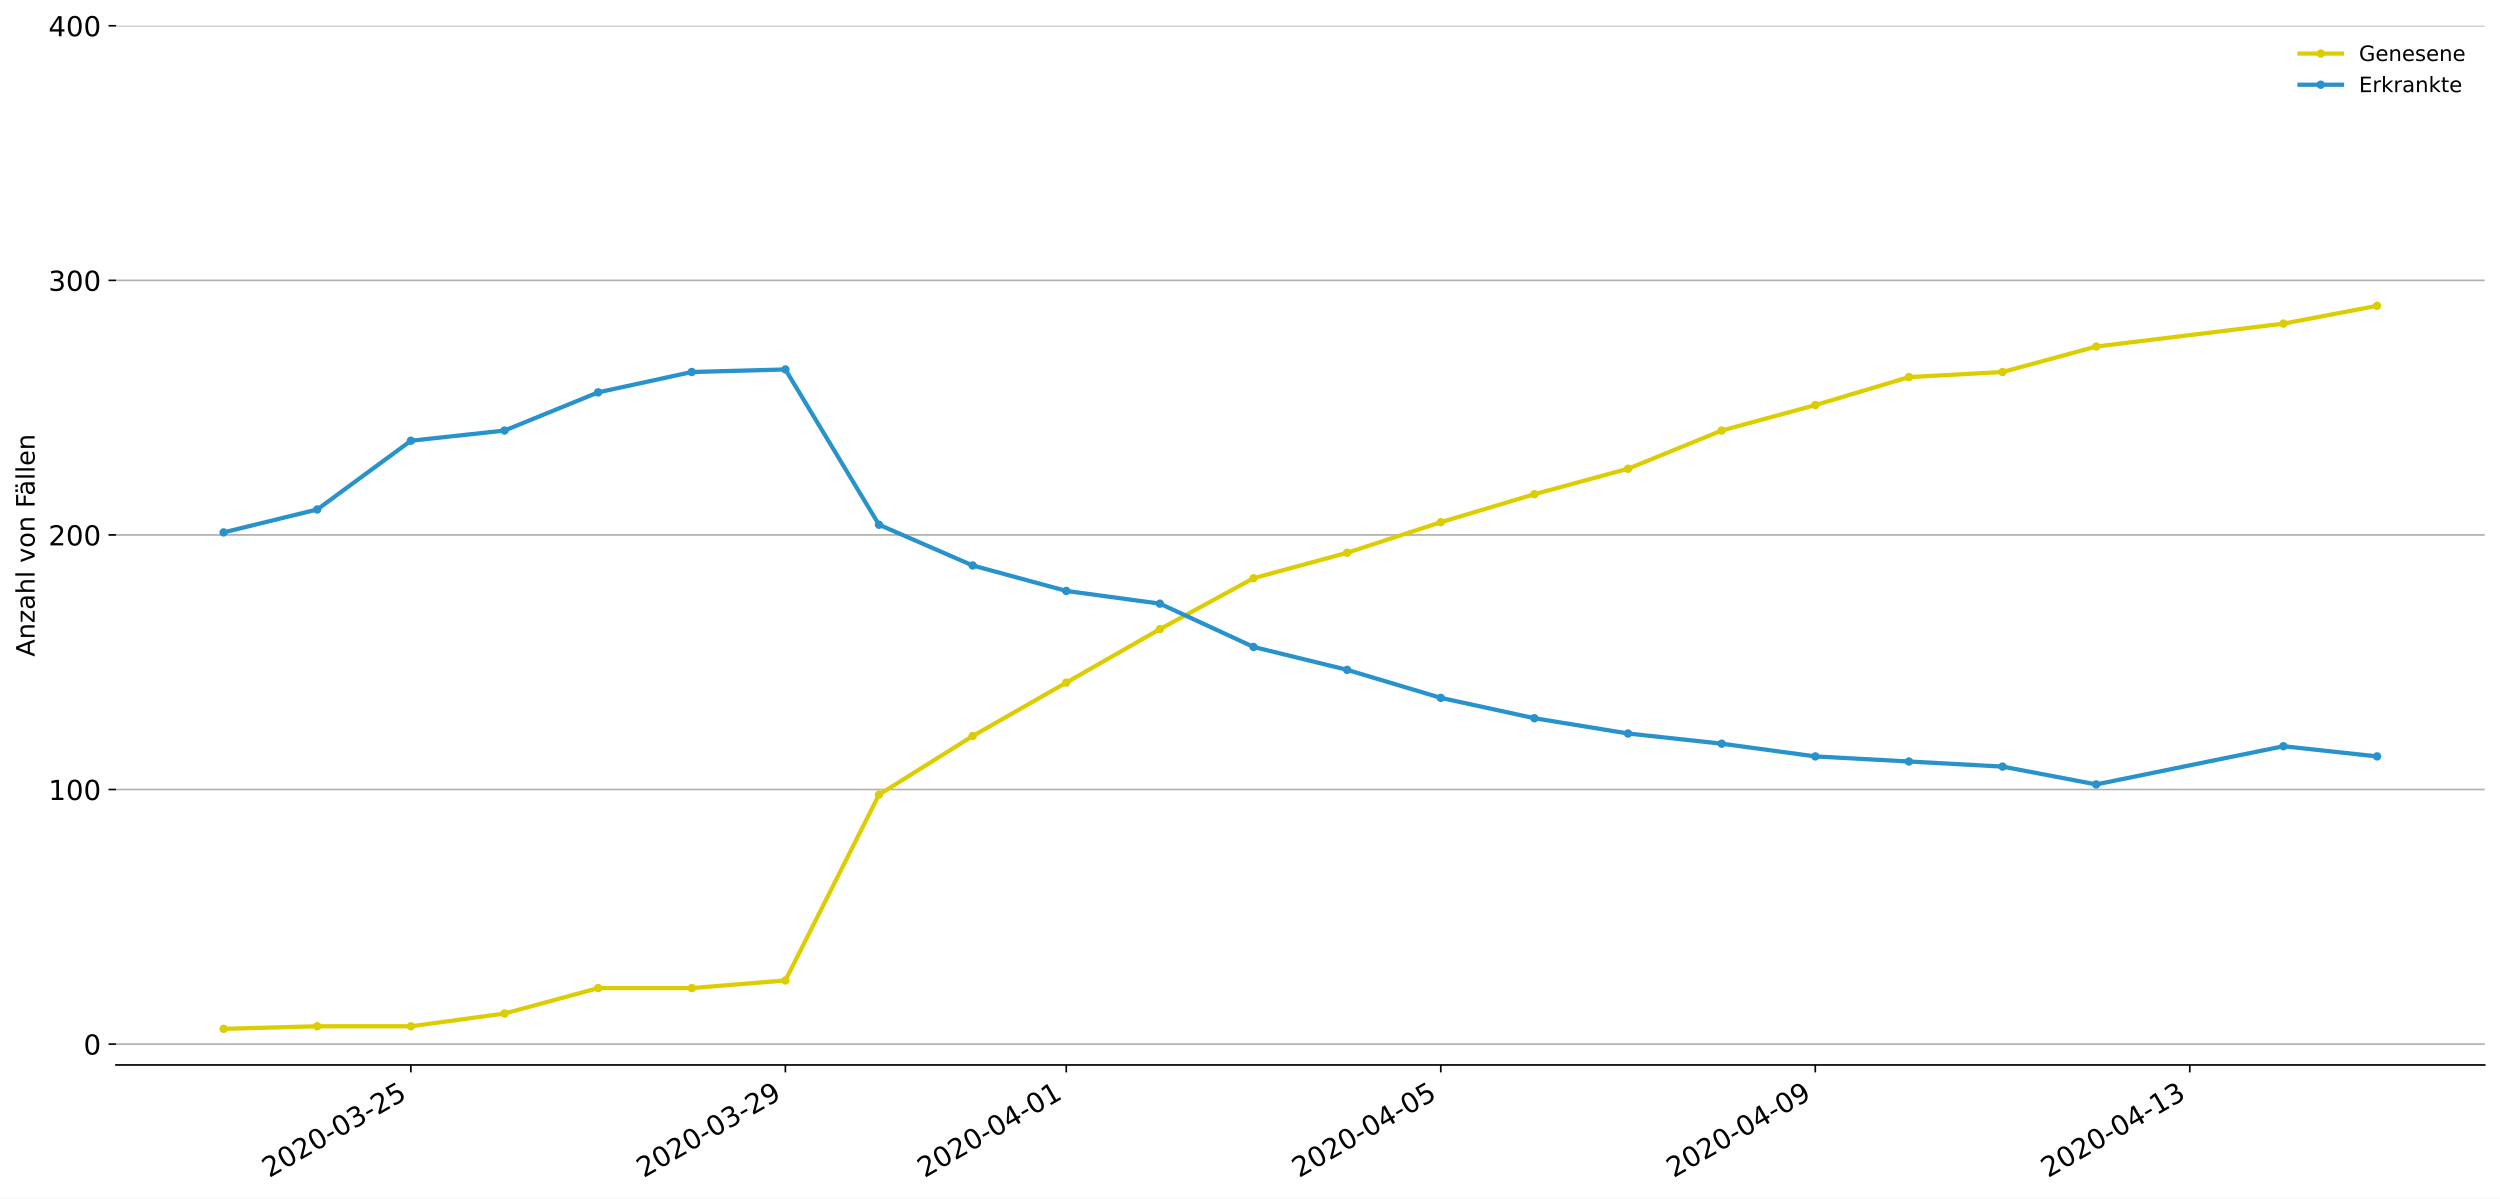
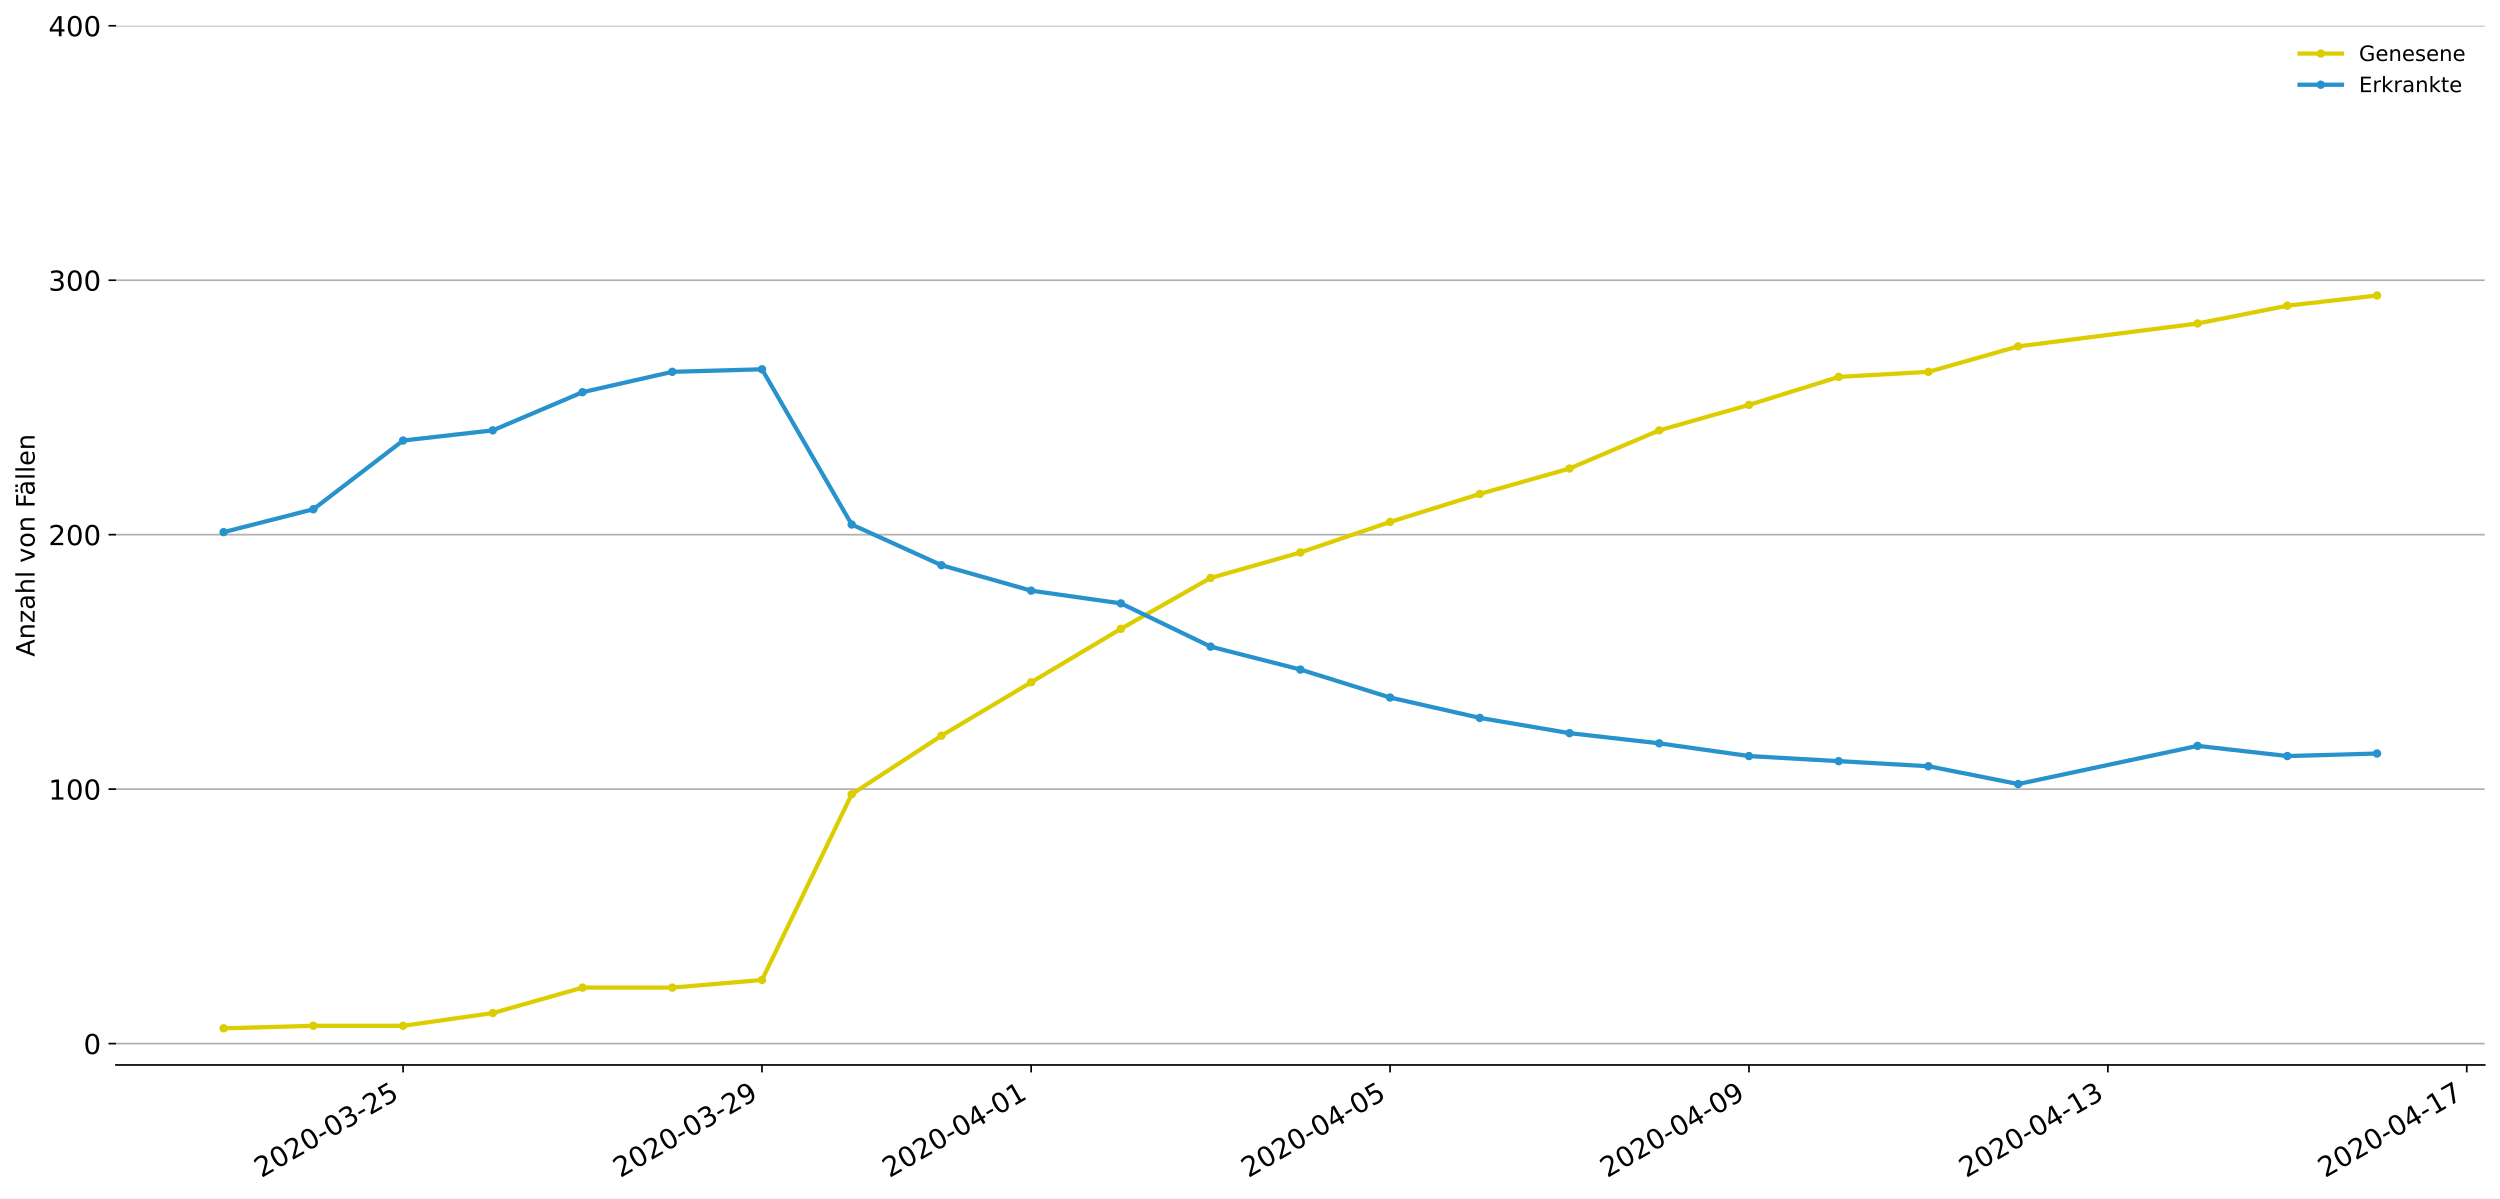
<svg xmlns="http://www.w3.org/2000/svg" xmlns:xlink="http://www.w3.org/1999/xlink" height="564.61pt" version="1.1" viewBox="0 0 1177.828 564.61" width="1177.828pt">
  <defs>
    <style type="text/css">
*{stroke-linecap:butt;stroke-linejoin:round;}
  </style>
  </defs>
  <g id="figure_1">
    <g id="patch_1">
      <path d="M 0 564.61  L 1177.828 564.61  L 1177.828 0  L 0 0  z " style="fill:#ffffff;" />
    </g>
    <g id="axes_1">
      <g id="patch_2">
        <path d="M 54.627 501.739  L 1170.628 501.739  L 1170.628 12.139  L 54.627 12.139  z " style="fill:#ffffff;" />
      </g>
      <g id="matplotlib.axis_1">
        <g id="xtick_1">
          <g id="line2d_1">
            <defs>
-               <path d="M 0 0  L 0 3.5  " id="m2dd68b9132" style="stroke:#000000;stroke-width:0.8;" />
-             </defs>
-             <g>
-               <use style="stroke:#000000;stroke-width:0.8;" x="193.576" xlink:href="#m2dd68b9132" y="501.739" />
+               <path d="M 0 0  L 0 3.5  " id="mcf3791405c" style="stroke:#000000;stroke-width:0.8;" />
+             </defs>
+             <g>
+               <use style="stroke:#000000;stroke-width:0.8;" x="189.9" xlink:href="#mcf3791405c" y="501.739" />
            </g>
          </g>
          <g id="text_1">
            <defs>
              <path d="M 19.188 8.297  L 53.609 8.297  L 53.609 0  L 7.328 0  L 7.328 8.297  Q 12.938 14.109 22.625 23.891  Q 32.328 33.688 34.812 36.531  Q 39.547 41.844 41.422 45.531  Q 43.312 49.219 43.312 52.781  Q 43.312 58.594 39.234 62.25  Q 35.156 65.922 28.609 65.922  Q 23.969 65.922 18.812 64.312  Q 13.672 62.703 7.812 59.422  L 7.812 69.391  Q 13.766 71.781 18.938 73  Q 24.125 74.219 28.422 74.219  Q 39.75 74.219 46.484 68.547  Q 53.219 62.891 53.219 53.422  Q 53.219 48.922 51.531 44.891  Q 49.859 40.875 45.406 35.406  Q 44.188 33.984 37.641 27.219  Q 31.109 20.453 19.188 8.297  z " id="DejaVuSans-50" />
              <path d="M 31.781 66.406  Q 24.172 66.406 20.328 58.906  Q 16.5 51.422 16.5 36.375  Q 16.5 21.391 20.328 13.891  Q 24.172 6.391 31.781 6.391  Q 39.453 6.391 43.281 13.891  Q 47.125 21.391 47.125 36.375  Q 47.125 51.422 43.281 58.906  Q 39.453 66.406 31.781 66.406  z M 31.781 74.219  Q 44.047 74.219 50.516 64.516  Q 56.984 54.828 56.984 36.375  Q 56.984 17.969 50.516 8.266  Q 44.047 -1.422 31.781 -1.422  Q 19.531 -1.422 13.062 8.266  Q 6.594 17.969 6.594 36.375  Q 6.594 54.828 13.062 64.516  Q 19.531 74.219 31.781 74.219  z " id="DejaVuSans-48" />
              <path d="M 4.891 31.391  L 31.203 31.391  L 31.203 23.391  L 4.891 23.391  z " id="DejaVuSans-45" />
              <path d="M 40.578 39.312  Q 47.656 37.797 51.625 33  Q 55.609 28.219 55.609 21.188  Q 55.609 10.406 48.188 4.484  Q 40.766 -1.422 27.094 -1.422  Q 22.516 -1.422 17.656 -0.516  Q 12.797 0.391 7.625 2.203  L 7.625 11.719  Q 11.719 9.328 16.594 8.109  Q 21.484 6.891 26.812 6.891  Q 36.078 6.891 40.938 10.547  Q 45.797 14.203 45.797 21.188  Q 45.797 27.641 41.281 31.266  Q 36.766 34.906 28.719 34.906  L 20.219 34.906  L 20.219 43.016  L 29.109 43.016  Q 36.375 43.016 40.234 45.922  Q 44.094 48.828 44.094 54.297  Q 44.094 59.906 40.109 62.906  Q 36.141 65.922 28.719 65.922  Q 24.656 65.922 20.016 65.031  Q 15.375 64.156 9.812 62.312  L 9.812 71.094  Q 15.438 72.656 20.344 73.438  Q 25.25 74.219 29.594 74.219  Q 40.828 74.219 47.359 69.109  Q 53.906 64.016 53.906 55.328  Q 53.906 49.266 50.438 45.094  Q 46.969 40.922 40.578 39.312  z " id="DejaVuSans-51" />
              <path d="M 10.797 72.906  L 49.516 72.906  L 49.516 64.594  L 19.828 64.594  L 19.828 46.734  Q 21.969 47.469 24.109 47.828  Q 26.266 48.188 28.422 48.188  Q 40.625 48.188 47.75 41.5  Q 54.891 34.812 54.891 23.391  Q 54.891 11.625 47.562 5.094  Q 40.234 -1.422 26.906 -1.422  Q 22.312 -1.422 17.547 -0.641  Q 12.797 0.141 7.719 1.703  L 7.719 11.625  Q 12.109 9.234 16.797 8.062  Q 21.484 6.891 26.703 6.891  Q 35.156 6.891 40.078 11.328  Q 45.016 15.766 45.016 23.391  Q 45.016 31 40.078 35.438  Q 35.156 39.891 26.703 39.891  Q 22.75 39.891 18.812 39.016  Q 14.891 38.141 10.797 36.281  z " id="DejaVuSans-53" />
            </defs>
-             <g transform="translate(126.7958 555.0687)rotate(-30)scale(0.13 -0.13)">
+             <g transform="translate(123.1199 555.0687)rotate(-30)scale(0.13 -0.13)">
              <use xlink:href="#DejaVuSans-50" />
              <use x="63.623" xlink:href="#DejaVuSans-48" />
              <use x="127.246" xlink:href="#DejaVuSans-50" />
              <use x="190.869" xlink:href="#DejaVuSans-48" />
              <use x="254.492" xlink:href="#DejaVuSans-45" />
              <use x="290.576" xlink:href="#DejaVuSans-48" />
              <use x="354.199" xlink:href="#DejaVuSans-51" />
              <use x="417.822" xlink:href="#DejaVuSans-45" />
              <use x="453.906" xlink:href="#DejaVuSans-50" />
              <use x="517.529" xlink:href="#DejaVuSans-53" />
            </g>
          </g>
        </g>
        <g id="xtick_2">
          <g id="line2d_2">
            <g>
-               <use style="stroke:#000000;stroke-width:0.8;" x="370.019" xlink:href="#m2dd68b9132" y="501.739" />
+               <use style="stroke:#000000;stroke-width:0.8;" x="358.991" xlink:href="#mcf3791405c" y="501.739" />
            </g>
          </g>
          <g id="text_2">
            <defs>
              <path d="M 10.984 1.516  L 10.984 10.5  Q 14.703 8.734 18.5 7.812  Q 22.312 6.891 25.984 6.891  Q 35.75 6.891 40.891 13.453  Q 46.047 20.016 46.781 33.406  Q 43.953 29.203 39.594 26.953  Q 35.25 24.703 29.984 24.703  Q 19.047 24.703 12.672 31.312  Q 6.297 37.938 6.297 49.422  Q 6.297 60.641 12.938 67.422  Q 19.578 74.219 30.609 74.219  Q 43.266 74.219 49.922 64.516  Q 56.594 54.828 56.594 36.375  Q 56.594 19.141 48.406 8.859  Q 40.234 -1.422 26.422 -1.422  Q 22.703 -1.422 18.891 -0.688  Q 15.094 0.047 10.984 1.516  z M 30.609 32.422  Q 37.25 32.422 41.125 36.953  Q 45.016 41.5 45.016 49.422  Q 45.016 57.281 41.125 61.844  Q 37.25 66.406 30.609 66.406  Q 23.969 66.406 20.094 61.844  Q 16.219 57.281 16.219 49.422  Q 16.219 41.5 20.094 36.953  Q 23.969 32.422 30.609 32.422  z " id="DejaVuSans-57" />
            </defs>
-             <g transform="translate(303.2385 555.0687)rotate(-30)scale(0.13 -0.13)">
+             <g transform="translate(292.2108 555.0687)rotate(-30)scale(0.13 -0.13)">
              <use xlink:href="#DejaVuSans-50" />
              <use x="63.623" xlink:href="#DejaVuSans-48" />
              <use x="127.246" xlink:href="#DejaVuSans-50" />
              <use x="190.869" xlink:href="#DejaVuSans-48" />
              <use x="254.492" xlink:href="#DejaVuSans-45" />
              <use x="290.576" xlink:href="#DejaVuSans-48" />
              <use x="354.199" xlink:href="#DejaVuSans-51" />
              <use x="417.822" xlink:href="#DejaVuSans-45" />
              <use x="453.906" xlink:href="#DejaVuSans-50" />
              <use x="517.529" xlink:href="#DejaVuSans-57" />
            </g>
          </g>
        </g>
        <g id="xtick_3">
          <g id="line2d_3">
            <g>
-               <use style="stroke:#000000;stroke-width:0.8;" x="502.351" xlink:href="#m2dd68b9132" y="501.739" />
+               <use style="stroke:#000000;stroke-width:0.8;" x="485.809" xlink:href="#mcf3791405c" y="501.739" />
            </g>
          </g>
          <g id="text_3">
            <defs>
              <path d="M 37.797 64.312  L 12.891 25.391  L 37.797 25.391  z M 35.203 72.906  L 47.609 72.906  L 47.609 25.391  L 58.016 25.391  L 58.016 17.188  L 47.609 17.188  L 47.609 0  L 37.797 0  L 37.797 17.188  L 4.891 17.188  L 4.891 26.703  z " id="DejaVuSans-52" />
              <path d="M 12.406 8.297  L 28.516 8.297  L 28.516 63.922  L 10.984 60.406  L 10.984 69.391  L 28.422 72.906  L 38.281 72.906  L 38.281 8.297  L 54.391 8.297  L 54.391 0  L 12.406 0  z " id="DejaVuSans-49" />
            </defs>
-             <g transform="translate(435.5705 555.0687)rotate(-30)scale(0.13 -0.13)">
+             <g transform="translate(419.029 555.0687)rotate(-30)scale(0.13 -0.13)">
              <use xlink:href="#DejaVuSans-50" />
              <use x="63.623" xlink:href="#DejaVuSans-48" />
              <use x="127.246" xlink:href="#DejaVuSans-50" />
              <use x="190.869" xlink:href="#DejaVuSans-48" />
              <use x="254.492" xlink:href="#DejaVuSans-45" />
              <use x="290.576" xlink:href="#DejaVuSans-48" />
              <use x="354.199" xlink:href="#DejaVuSans-52" />
              <use x="417.822" xlink:href="#DejaVuSans-45" />
              <use x="453.906" xlink:href="#DejaVuSans-48" />
              <use x="517.529" xlink:href="#DejaVuSans-49" />
            </g>
          </g>
        </g>
        <g id="xtick_4">
          <g id="line2d_4">
            <g>
-               <use style="stroke:#000000;stroke-width:0.8;" x="678.794" xlink:href="#m2dd68b9132" y="501.739" />
+               <use style="stroke:#000000;stroke-width:0.8;" x="654.9" xlink:href="#mcf3791405c" y="501.739" />
            </g>
          </g>
          <g id="text_4">
-             <g transform="translate(612.0132 555.0687)rotate(-30)scale(0.13 -0.13)">
+             <g transform="translate(588.1199 555.0687)rotate(-30)scale(0.13 -0.13)">
              <use xlink:href="#DejaVuSans-50" />
              <use x="63.623" xlink:href="#DejaVuSans-48" />
              <use x="127.246" xlink:href="#DejaVuSans-50" />
              <use x="190.869" xlink:href="#DejaVuSans-48" />
              <use x="254.492" xlink:href="#DejaVuSans-45" />
              <use x="290.576" xlink:href="#DejaVuSans-48" />
              <use x="354.199" xlink:href="#DejaVuSans-52" />
              <use x="417.822" xlink:href="#DejaVuSans-45" />
              <use x="453.906" xlink:href="#DejaVuSans-48" />
              <use x="517.529" xlink:href="#DejaVuSans-53" />
            </g>
          </g>
        </g>
        <g id="xtick_5">
          <g id="line2d_5">
            <g>
-               <use style="stroke:#000000;stroke-width:0.8;" x="855.236" xlink:href="#m2dd68b9132" y="501.739" />
+               <use style="stroke:#000000;stroke-width:0.8;" x="823.991" xlink:href="#mcf3791405c" y="501.739" />
            </g>
          </g>
          <g id="text_5">
-             <g transform="translate(788.4559 555.0687)rotate(-30)scale(0.13 -0.13)">
+             <g transform="translate(757.2109 555.0687)rotate(-30)scale(0.13 -0.13)">
              <use xlink:href="#DejaVuSans-50" />
              <use x="63.623" xlink:href="#DejaVuSans-48" />
              <use x="127.246" xlink:href="#DejaVuSans-50" />
              <use x="190.869" xlink:href="#DejaVuSans-48" />
              <use x="254.492" xlink:href="#DejaVuSans-45" />
              <use x="290.576" xlink:href="#DejaVuSans-48" />
              <use x="354.199" xlink:href="#DejaVuSans-52" />
              <use x="417.822" xlink:href="#DejaVuSans-45" />
              <use x="453.906" xlink:href="#DejaVuSans-48" />
              <use x="517.529" xlink:href="#DejaVuSans-57" />
            </g>
          </g>
        </g>
        <g id="xtick_6">
          <g id="line2d_6">
            <g>
-               <use style="stroke:#000000;stroke-width:0.8;" x="1031.679" xlink:href="#m2dd68b9132" y="501.739" />
+               <use style="stroke:#000000;stroke-width:0.8;" x="993.082" xlink:href="#mcf3791405c" y="501.739" />
            </g>
          </g>
          <g id="text_6">
-             <g transform="translate(964.8986 555.0687)rotate(-30)scale(0.13 -0.13)">
+             <g transform="translate(926.3018 555.0687)rotate(-30)scale(0.13 -0.13)">
              <use xlink:href="#DejaVuSans-50" />
              <use x="63.623" xlink:href="#DejaVuSans-48" />
              <use x="127.246" xlink:href="#DejaVuSans-50" />
              <use x="190.869" xlink:href="#DejaVuSans-48" />
              <use x="254.492" xlink:href="#DejaVuSans-45" />
              <use x="290.576" xlink:href="#DejaVuSans-48" />
              <use x="354.199" xlink:href="#DejaVuSans-52" />
              <use x="417.822" xlink:href="#DejaVuSans-45" />
              <use x="453.906" xlink:href="#DejaVuSans-49" />
              <use x="517.529" xlink:href="#DejaVuSans-51" />
            </g>
          </g>
        </g>
+         <g id="xtick_7">
+           <g id="line2d_7">
+             <g>
+               <use style="stroke:#000000;stroke-width:0.8;" x="1162.173" xlink:href="#mcf3791405c" y="501.739" />
+             </g>
+           </g>
+           <g id="text_7">
+             <defs>
+               <path d="M 8.203 72.906  L 55.078 72.906  L 55.078 68.703  L 28.609 0  L 18.312 0  L 43.219 64.594  L 8.203 64.594  z " id="DejaVuSans-55" />
+             </defs>
+             <g transform="translate(1095.393 555.0687)rotate(-30)scale(0.13 -0.13)">
+               <use xlink:href="#DejaVuSans-50" />
+               <use x="63.623" xlink:href="#DejaVuSans-48" />
+               <use x="127.246" xlink:href="#DejaVuSans-50" />
+               <use x="190.869" xlink:href="#DejaVuSans-48" />
+               <use x="254.492" xlink:href="#DejaVuSans-45" />
+               <use x="290.576" xlink:href="#DejaVuSans-48" />
+               <use x="354.199" xlink:href="#DejaVuSans-52" />
+               <use x="417.822" xlink:href="#DejaVuSans-45" />
+               <use x="453.906" xlink:href="#DejaVuSans-49" />
+               <use x="517.529" xlink:href="#DejaVuSans-55" />
+             </g>
+           </g>
+         </g>
      </g>
      <g id="matplotlib.axis_2">
        <g id="ytick_1">
-           <g id="line2d_7">
-             <path clip-path="url(#p932c5dd713)" d="M 54.627 491.904  L 1170.628 491.904  " style="fill:none;stroke:#b0b0b0;stroke-linecap:square;stroke-width:0.8;" />
-           </g>
          <g id="line2d_8">
-             <defs>
-               <path d="M 0 0  L -3.5 0  " id="mcc5bb6c26f" style="stroke:#000000;stroke-width:0.8;" />
-             </defs>
-             <g>
-               <use style="stroke:#000000;stroke-width:0.8;" x="54.627" xlink:href="#mcc5bb6c26f" y="491.904" />
-             </g>
-           </g>
-           <g id="text_7">
-             <g transform="translate(39.35625 496.8428)scale(0.13 -0.13)">
+             <path clip-path="url(#p7432bae5e7)" d="M 54.627 491.669  L 1170.628 491.669  " style="fill:none;stroke:#b0b0b0;stroke-linecap:square;stroke-width:0.8;" />
+           </g>
+           <g id="line2d_9">
+             <defs>
+               <path d="M 0 0  L -3.5 0  " id="mb735271e0f" style="stroke:#000000;stroke-width:0.8;" />
+             </defs>
+             <g>
+               <use style="stroke:#000000;stroke-width:0.8;" x="54.627" xlink:href="#mb735271e0f" y="491.669" />
+             </g>
+           </g>
+           <g id="text_8">
+             <g transform="translate(39.35625 496.6078)scale(0.13 -0.13)">
              <use xlink:href="#DejaVuSans-48" />
            </g>
          </g>
        </g>
        <g id="ytick_2">
-           <g id="line2d_9">
-             <path clip-path="url(#p932c5dd713)" d="M 54.627 371.963  L 1170.628 371.963  " style="fill:none;stroke:#b0b0b0;stroke-linecap:square;stroke-width:0.8;" />
-           </g>
          <g id="line2d_10">
-             <g>
-               <use style="stroke:#000000;stroke-width:0.8;" x="54.627" xlink:href="#mcc5bb6c26f" y="371.963" />
-             </g>
-           </g>
-           <g id="text_8">
-             <g transform="translate(22.81375 376.9016)scale(0.13 -0.13)">
+             <path clip-path="url(#p7432bae5e7)" d="M 54.627 371.786  L 1170.628 371.786  " style="fill:none;stroke:#b0b0b0;stroke-linecap:square;stroke-width:0.8;" />
+           </g>
+           <g id="line2d_11">
+             <g>
+               <use style="stroke:#000000;stroke-width:0.8;" x="54.627" xlink:href="#mb735271e0f" y="371.786" />
+             </g>
+           </g>
+           <g id="text_9">
+             <g transform="translate(22.81375 376.7254)scale(0.13 -0.13)">
              <use xlink:href="#DejaVuSans-49" />
              <use x="63.623" xlink:href="#DejaVuSans-48" />
              <use x="127.246" xlink:href="#DejaVuSans-48" />
            </g>
          </g>
        </g>
        <g id="ytick_3">
-           <g id="line2d_11">
-             <path clip-path="url(#p932c5dd713)" d="M 54.627 252.021  L 1170.628 252.021  " style="fill:none;stroke:#b0b0b0;stroke-linecap:square;stroke-width:0.8;" />
-           </g>
          <g id="line2d_12">
-             <g>
-               <use style="stroke:#000000;stroke-width:0.8;" x="54.627" xlink:href="#mcc5bb6c26f" y="252.021" />
-             </g>
-           </g>
-           <g id="text_9">
-             <g transform="translate(22.81375 256.9604)scale(0.13 -0.13)">
+             <path clip-path="url(#p7432bae5e7)" d="M 54.627 251.904  L 1170.628 251.904  " style="fill:none;stroke:#b0b0b0;stroke-linecap:square;stroke-width:0.8;" />
+           </g>
+           <g id="line2d_13">
+             <g>
+               <use style="stroke:#000000;stroke-width:0.8;" x="54.627" xlink:href="#mb735271e0f" y="251.904" />
+             </g>
+           </g>
+           <g id="text_10">
+             <g transform="translate(22.81375 256.8429)scale(0.13 -0.13)">
              <use xlink:href="#DejaVuSans-50" />
              <use x="63.623" xlink:href="#DejaVuSans-48" />
              <use x="127.246" xlink:href="#DejaVuSans-48" />
            </g>
          </g>
        </g>
        <g id="ytick_4">
-           <g id="line2d_13">
-             <path clip-path="url(#p932c5dd713)" d="M 54.627 132.08  L 1170.628 132.08  " style="fill:none;stroke:#b0b0b0;stroke-linecap:square;stroke-width:0.8;" />
-           </g>
          <g id="line2d_14">
-             <g>
-               <use style="stroke:#000000;stroke-width:0.8;" x="54.627" xlink:href="#mcc5bb6c26f" y="132.08" />
-             </g>
-           </g>
-           <g id="text_10">
-             <g transform="translate(22.81375 137.0192)scale(0.13 -0.13)">
+             <path clip-path="url(#p7432bae5e7)" d="M 54.627 132.021  L 1170.628 132.021  " style="fill:none;stroke:#b0b0b0;stroke-linecap:square;stroke-width:0.8;" />
+           </g>
+           <g id="line2d_15">
+             <g>
+               <use style="stroke:#000000;stroke-width:0.8;" x="54.627" xlink:href="#mb735271e0f" y="132.021" />
+             </g>
+           </g>
+           <g id="text_11">
+             <g transform="translate(22.81375 136.9604)scale(0.13 -0.13)">
              <use xlink:href="#DejaVuSans-51" />
              <use x="63.623" xlink:href="#DejaVuSans-48" />
              <use x="127.246" xlink:href="#DejaVuSans-48" />
            </g>
          </g>
        </g>
        <g id="ytick_5">
-           <g id="line2d_15">
-             <path clip-path="url(#p932c5dd713)" d="M 54.627 12.139  L 1170.628 12.139  " style="fill:none;stroke:#b0b0b0;stroke-linecap:square;stroke-width:0.8;" />
-           </g>
          <g id="line2d_16">
-             <g>
-               <use style="stroke:#000000;stroke-width:0.8;" x="54.627" xlink:href="#mcc5bb6c26f" y="12.139" />
-             </g>
-           </g>
-           <g id="text_11">
+             <path clip-path="url(#p7432bae5e7)" d="M 54.627 12.139  L 1170.628 12.139  " style="fill:none;stroke:#b0b0b0;stroke-linecap:square;stroke-width:0.8;" />
+           </g>
+           <g id="line2d_17">
+             <g>
+               <use style="stroke:#000000;stroke-width:0.8;" x="54.627" xlink:href="#mb735271e0f" y="12.139" />
+             </g>
+           </g>
+           <g id="text_12">
            <g transform="translate(22.81375 17.07797)scale(0.13 -0.13)">
              <use xlink:href="#DejaVuSans-52" />
              <use x="63.623" xlink:href="#DejaVuSans-48" />
              <use x="127.246" xlink:href="#DejaVuSans-48" />
            </g>
          </g>
        </g>
-         <g id="text_12">
+         <g id="text_13">
          <defs>
            <path d="M 34.188 63.188  L 20.797 26.906  L 47.609 26.906  z M 28.609 72.906  L 39.797 72.906  L 67.578 0  L 57.328 0  L 50.688 18.703  L 17.828 18.703  L 11.188 0  L 0.781 0  z " id="DejaVuSans-65" />
            <path d="M 54.891 33.016  L 54.891 0  L 45.906 0  L 45.906 32.719  Q 45.906 40.484 42.875 44.328  Q 39.844 48.188 33.797 48.188  Q 26.516 48.188 22.312 43.547  Q 18.109 38.922 18.109 30.906  L 18.109 0  L 9.078 0  L 9.078 54.688  L 18.109 54.688  L 18.109 46.188  Q 21.344 51.125 25.703 53.562  Q 30.078 56 35.797 56  Q 45.219 56 50.047 50.172  Q 54.891 44.344 54.891 33.016  z " id="DejaVuSans-110" />
            <path d="M 5.516 54.688  L 48.188 54.688  L 48.188 46.484  L 14.406 7.172  L 48.188 7.172  L 48.188 0  L 4.297 0  L 4.297 8.203  L 38.094 47.516  L 5.516 47.516  z " id="DejaVuSans-122" />
            <path d="M 34.281 27.484  Q 23.391 27.484 19.188 25  Q 14.984 22.516 14.984 16.5  Q 14.984 11.719 18.141 8.906  Q 21.297 6.109 26.703 6.109  Q 34.188 6.109 38.703 11.406  Q 43.219 16.703 43.219 25.484  L 43.219 27.484  z M 52.203 31.203  L 52.203 0  L 43.219 0  L 43.219 8.297  Q 40.141 3.328 35.547 0.953  Q 30.953 -1.422 24.312 -1.422  Q 15.922 -1.422 10.953 3.297  Q 6 8.016 6 15.922  Q 6 25.141 12.172 29.828  Q 18.359 34.516 30.609 34.516  L 43.219 34.516  L 43.219 35.406  Q 43.219 41.609 39.141 45  Q 35.062 48.391 27.688 48.391  Q 23 48.391 18.547 47.266  Q 14.109 46.141 10.016 43.891  L 10.016 52.203  Q 14.938 54.109 19.578 55.047  Q 24.219 56 28.609 56  Q 40.484 56 46.344 49.844  Q 52.203 43.703 52.203 31.203  z " id="DejaVuSans-97" />
            <path d="M 54.891 33.016  L 54.891 0  L 45.906 0  L 45.906 32.719  Q 45.906 40.484 42.875 44.328  Q 39.844 48.188 33.797 48.188  Q 26.516 48.188 22.312 43.547  Q 18.109 38.922 18.109 30.906  L 18.109 0  L 9.078 0  L 9.078 75.984  L 18.109 75.984  L 18.109 46.188  Q 21.344 51.125 25.703 53.562  Q 30.078 56 35.797 56  Q 45.219 56 50.047 50.172  Q 54.891 44.344 54.891 33.016  z " id="DejaVuSans-104" />
            <path d="M 9.422 75.984  L 18.406 75.984  L 18.406 0  L 9.422 0  z " id="DejaVuSans-108" />
            <path id="DejaVuSans-32" />
            <path d="M 2.984 54.688  L 12.5 54.688  L 29.594 8.797  L 46.688 54.688  L 56.203 54.688  L 35.688 0  L 23.484 0  z " id="DejaVuSans-118" />
            <path d="M 30.609 48.391  Q 23.391 48.391 19.188 42.75  Q 14.984 37.109 14.984 27.297  Q 14.984 17.484 19.156 11.844  Q 23.344 6.203 30.609 6.203  Q 37.797 6.203 41.984 11.859  Q 46.188 17.531 46.188 27.297  Q 46.188 37.016 41.984 42.703  Q 37.797 48.391 30.609 48.391  z M 30.609 56  Q 42.328 56 49.016 48.375  Q 55.719 40.766 55.719 27.297  Q 55.719 13.875 49.016 6.219  Q 42.328 -1.422 30.609 -1.422  Q 18.844 -1.422 12.172 6.219  Q 5.516 13.875 5.516 27.297  Q 5.516 40.766 12.172 48.375  Q 18.844 56 30.609 56  z " id="DejaVuSans-111" />
            <path d="M 9.812 72.906  L 51.703 72.906  L 51.703 64.594  L 19.672 64.594  L 19.672 43.109  L 48.578 43.109  L 48.578 34.812  L 19.672 34.812  L 19.672 0  L 9.812 0  z " id="DejaVuSans-70" />
            <path d="M 34.281 27.484  Q 23.391 27.484 19.188 25  Q 14.984 22.516 14.984 16.5  Q 14.984 11.719 18.141 8.906  Q 21.297 6.109 26.703 6.109  Q 34.188 6.109 38.703 11.406  Q 43.219 16.703 43.219 25.484  L 43.219 27.484  z M 52.203 31.203  L 52.203 0  L 43.219 0  L 43.219 8.297  Q 40.141 3.328 35.547 0.953  Q 30.953 -1.422 24.312 -1.422  Q 15.922 -1.422 10.953 3.297  Q 6 8.016 6 15.922  Q 6 25.141 12.172 29.828  Q 18.359 34.516 30.609 34.516  L 43.219 34.516  L 43.219 35.406  Q 43.219 41.609 39.141 45  Q 35.062 48.391 27.688 48.391  Q 23 48.391 18.547 47.266  Q 14.109 46.141 10.016 43.891  L 10.016 52.203  Q 14.938 54.109 19.578 55.047  Q 24.219 56 28.609 56  Q 40.484 56 46.344 49.844  Q 52.203 43.703 52.203 31.203  z M 33.594 75.781  L 43.5 75.781  L 43.5 65.922  L 33.594 65.922  z M 14.5 75.781  L 24.406 75.781  L 24.406 65.922  L 14.5 65.922  z " id="DejaVuSans-228" />
            <path d="M 56.203 29.594  L 56.203 25.203  L 14.891 25.203  Q 15.484 15.922 20.484 11.062  Q 25.484 6.203 34.422 6.203  Q 39.594 6.203 44.453 7.469  Q 49.312 8.734 54.109 11.281  L 54.109 2.781  Q 49.266 0.734 44.188 -0.344  Q 39.109 -1.422 33.891 -1.422  Q 20.797 -1.422 13.156 6.188  Q 5.516 13.812 5.516 26.812  Q 5.516 40.234 12.766 48.109  Q 20.016 56 32.328 56  Q 43.359 56 49.781 48.891  Q 56.203 41.797 56.203 29.594  z M 47.219 32.234  Q 47.125 39.594 43.094 43.984  Q 39.062 48.391 32.422 48.391  Q 24.906 48.391 20.391 44.141  Q 15.875 39.891 15.188 32.172  z " id="DejaVuSans-101" />
          </defs>
          <g transform="translate(16.31812 309.3884)rotate(-90)scale(0.12 -0.12)">
            <use xlink:href="#DejaVuSans-65" />
            <use x="68.408" xlink:href="#DejaVuSans-110" />
            <use x="131.787" xlink:href="#DejaVuSans-122" />
            <use x="184.277" xlink:href="#DejaVuSans-97" />
            <use x="245.557" xlink:href="#DejaVuSans-104" />
            <use x="308.936" xlink:href="#DejaVuSans-108" />
            <use x="336.719" xlink:href="#DejaVuSans-32" />
            <use x="368.506" xlink:href="#DejaVuSans-118" />
            <use x="427.686" xlink:href="#DejaVuSans-111" />
            <use x="488.867" xlink:href="#DejaVuSans-110" />
            <use x="552.246" xlink:href="#DejaVuSans-32" />
            <use x="584.033" xlink:href="#DejaVuSans-70" />
            <use x="632.428" xlink:href="#DejaVuSans-228" />
            <use x="693.707" xlink:href="#DejaVuSans-108" />
            <use x="721.49" xlink:href="#DejaVuSans-108" />
            <use x="749.273" xlink:href="#DejaVuSans-101" />
            <use x="810.797" xlink:href="#DejaVuSans-110" />
          </g>
        </g>
      </g>
-       <g id="line2d_17">
-         <path clip-path="url(#p932c5dd713)" d="M 105.355 484.707  L 149.465 483.508  L 193.576 483.508  L 237.687 477.511  L 281.797 465.517  L 325.908 465.517  L 370.019 461.919  L 414.129 374.361  L 458.24 346.775  L 502.351 321.587  L 546.461 296.4  L 590.572 272.411  L 634.683 260.417  L 678.794 246.024  L 722.904 232.831  L 767.015 220.837  L 811.126 202.846  L 855.236 190.851  L 899.347 177.658  L 943.458 175.259  L 987.568 163.265  L 1075.79 152.47  L 1119.9 144.074  " style="fill:none;stroke:#dbcd00;stroke-linecap:square;stroke-width:2;" />
+       <g id="line2d_18">
+         <path clip-path="url(#p7432bae5e7)" d="M 105.355 484.476  L 147.627 483.277  L 189.9 483.277  L 232.173 477.283  L 274.446 465.295  L 316.718 465.295  L 358.991 461.698  L 401.264 374.184  L 443.537 346.611  L 485.809 321.436  L 528.082 296.26  L 570.355 272.284  L 612.628 260.296  L 654.9 245.91  L 697.173 232.723  L 739.446 220.734  L 781.718 202.752  L 823.991 190.764  L 866.264 177.577  L 908.537 175.179  L 950.809 163.191  L 1035.355 152.401  L 1077.628 144.01  L 1119.9 139.214  " style="fill:none;stroke:#dbcd00;stroke-linecap:square;stroke-width:2;" />
        <defs>
-           <path d="M 0 1.5  C 0.398 1.5 0.779 1.342 1.061 1.061  C 1.342 0.779 1.5 0.398 1.5 0  C 1.5 -0.398 1.342 -0.779 1.061 -1.061  C 0.779 -1.342 0.398 -1.5 0 -1.5  C -0.398 -1.5 -0.779 -1.342 -1.061 -1.061  C -1.342 -0.779 -1.5 -0.398 -1.5 0  C -1.5 0.398 -1.342 0.779 -1.061 1.061  C -0.779 1.342 -0.398 1.5 0 1.5  z " id="mc8bb154c5d" style="stroke:#dbcd00;" />
+           <path d="M 0 1.5  C 0.398 1.5 0.779 1.342 1.061 1.061  C 1.342 0.779 1.5 0.398 1.5 0  C 1.5 -0.398 1.342 -0.779 1.061 -1.061  C 0.779 -1.342 0.398 -1.5 0 -1.5  C -0.398 -1.5 -0.779 -1.342 -1.061 -1.061  C -1.342 -0.779 -1.5 -0.398 -1.5 0  C -1.5 0.398 -1.342 0.779 -1.061 1.061  C -0.779 1.342 -0.398 1.5 0 1.5  z " id="mc66f0f5b05" style="stroke:#dbcd00;" />
        </defs>
-         <g clip-path="url(#p932c5dd713)">
-           <use style="fill:#dbcd00;stroke:#dbcd00;" x="105.355" xlink:href="#mc8bb154c5d" y="484.707" />
-           <use style="fill:#dbcd00;stroke:#dbcd00;" x="149.465" xlink:href="#mc8bb154c5d" y="483.508" />
-           <use style="fill:#dbcd00;stroke:#dbcd00;" x="193.576" xlink:href="#mc8bb154c5d" y="483.508" />
-           <use style="fill:#dbcd00;stroke:#dbcd00;" x="237.687" xlink:href="#mc8bb154c5d" y="477.511" />
-           <use style="fill:#dbcd00;stroke:#dbcd00;" x="281.797" xlink:href="#mc8bb154c5d" y="465.517" />
-           <use style="fill:#dbcd00;stroke:#dbcd00;" x="325.908" xlink:href="#mc8bb154c5d" y="465.517" />
-           <use style="fill:#dbcd00;stroke:#dbcd00;" x="370.019" xlink:href="#mc8bb154c5d" y="461.919" />
-           <use style="fill:#dbcd00;stroke:#dbcd00;" x="414.129" xlink:href="#mc8bb154c5d" y="374.361" />
-           <use style="fill:#dbcd00;stroke:#dbcd00;" x="458.24" xlink:href="#mc8bb154c5d" y="346.775" />
-           <use style="fill:#dbcd00;stroke:#dbcd00;" x="502.351" xlink:href="#mc8bb154c5d" y="321.587" />
-           <use style="fill:#dbcd00;stroke:#dbcd00;" x="546.461" xlink:href="#mc8bb154c5d" y="296.4" />
-           <use style="fill:#dbcd00;stroke:#dbcd00;" x="590.572" xlink:href="#mc8bb154c5d" y="272.411" />
-           <use style="fill:#dbcd00;stroke:#dbcd00;" x="634.683" xlink:href="#mc8bb154c5d" y="260.417" />
-           <use style="fill:#dbcd00;stroke:#dbcd00;" x="678.794" xlink:href="#mc8bb154c5d" y="246.024" />
-           <use style="fill:#dbcd00;stroke:#dbcd00;" x="722.904" xlink:href="#mc8bb154c5d" y="232.831" />
-           <use style="fill:#dbcd00;stroke:#dbcd00;" x="767.015" xlink:href="#mc8bb154c5d" y="220.837" />
-           <use style="fill:#dbcd00;stroke:#dbcd00;" x="811.126" xlink:href="#mc8bb154c5d" y="202.846" />
-           <use style="fill:#dbcd00;stroke:#dbcd00;" x="855.236" xlink:href="#mc8bb154c5d" y="190.851" />
-           <use style="fill:#dbcd00;stroke:#dbcd00;" x="899.347" xlink:href="#mc8bb154c5d" y="177.658" />
-           <use style="fill:#dbcd00;stroke:#dbcd00;" x="943.458" xlink:href="#mc8bb154c5d" y="175.259" />
-           <use style="fill:#dbcd00;stroke:#dbcd00;" x="987.568" xlink:href="#mc8bb154c5d" y="163.265" />
-           <use style="fill:#dbcd00;stroke:#dbcd00;" x="1075.79" xlink:href="#mc8bb154c5d" y="152.47" />
-           <use style="fill:#dbcd00;stroke:#dbcd00;" x="1119.9" xlink:href="#mc8bb154c5d" y="144.074" />
-         </g>
-       </g>
-       <g id="line2d_18">
-         <path clip-path="url(#p932c5dd713)" d="M 105.355 250.822  L 149.465 240.027  L 193.576 207.643  L 237.687 202.846  L 281.797 184.854  L 325.908 175.259  L 370.019 174.06  L 414.129 247.224  L 458.24 266.414  L 502.351 278.408  L 546.461 284.406  L 590.572 304.796  L 634.683 315.59  L 678.794 328.784  L 722.904 338.379  L 767.015 345.576  L 811.126 350.373  L 855.236 356.37  L 899.347 358.769  L 943.458 361.168  L 987.568 369.564  L 1075.79 351.573  L 1119.9 356.37  " style="fill:none;stroke:#2792cb;stroke-linecap:square;stroke-width:2;" />
+         <g clip-path="url(#p7432bae5e7)">
+           <use style="fill:#dbcd00;stroke:#dbcd00;" x="105.355" xlink:href="#mc66f0f5b05" y="484.476" />
+           <use style="fill:#dbcd00;stroke:#dbcd00;" x="147.627" xlink:href="#mc66f0f5b05" y="483.277" />
+           <use style="fill:#dbcd00;stroke:#dbcd00;" x="189.9" xlink:href="#mc66f0f5b05" y="483.277" />
+           <use style="fill:#dbcd00;stroke:#dbcd00;" x="232.173" xlink:href="#mc66f0f5b05" y="477.283" />
+           <use style="fill:#dbcd00;stroke:#dbcd00;" x="274.446" xlink:href="#mc66f0f5b05" y="465.295" />
+           <use style="fill:#dbcd00;stroke:#dbcd00;" x="316.718" xlink:href="#mc66f0f5b05" y="465.295" />
+           <use style="fill:#dbcd00;stroke:#dbcd00;" x="358.991" xlink:href="#mc66f0f5b05" y="461.698" />
+           <use style="fill:#dbcd00;stroke:#dbcd00;" x="401.264" xlink:href="#mc66f0f5b05" y="374.184" />
+           <use style="fill:#dbcd00;stroke:#dbcd00;" x="443.537" xlink:href="#mc66f0f5b05" y="346.611" />
+           <use style="fill:#dbcd00;stroke:#dbcd00;" x="485.809" xlink:href="#mc66f0f5b05" y="321.436" />
+           <use style="fill:#dbcd00;stroke:#dbcd00;" x="528.082" xlink:href="#mc66f0f5b05" y="296.26" />
+           <use style="fill:#dbcd00;stroke:#dbcd00;" x="570.355" xlink:href="#mc66f0f5b05" y="272.284" />
+           <use style="fill:#dbcd00;stroke:#dbcd00;" x="612.628" xlink:href="#mc66f0f5b05" y="260.296" />
+           <use style="fill:#dbcd00;stroke:#dbcd00;" x="654.9" xlink:href="#mc66f0f5b05" y="245.91" />
+           <use style="fill:#dbcd00;stroke:#dbcd00;" x="697.173" xlink:href="#mc66f0f5b05" y="232.723" />
+           <use style="fill:#dbcd00;stroke:#dbcd00;" x="739.446" xlink:href="#mc66f0f5b05" y="220.734" />
+           <use style="fill:#dbcd00;stroke:#dbcd00;" x="781.718" xlink:href="#mc66f0f5b05" y="202.752" />
+           <use style="fill:#dbcd00;stroke:#dbcd00;" x="823.991" xlink:href="#mc66f0f5b05" y="190.764" />
+           <use style="fill:#dbcd00;stroke:#dbcd00;" x="866.264" xlink:href="#mc66f0f5b05" y="177.577" />
+           <use style="fill:#dbcd00;stroke:#dbcd00;" x="908.537" xlink:href="#mc66f0f5b05" y="175.179" />
+           <use style="fill:#dbcd00;stroke:#dbcd00;" x="950.809" xlink:href="#mc66f0f5b05" y="163.191" />
+           <use style="fill:#dbcd00;stroke:#dbcd00;" x="1035.355" xlink:href="#mc66f0f5b05" y="152.401" />
+           <use style="fill:#dbcd00;stroke:#dbcd00;" x="1077.628" xlink:href="#mc66f0f5b05" y="144.01" />
+           <use style="fill:#dbcd00;stroke:#dbcd00;" x="1119.9" xlink:href="#mc66f0f5b05" y="139.214" />
+         </g>
+       </g>
+       <g id="line2d_19">
+         <path clip-path="url(#p7432bae5e7)" d="M 105.355 250.705  L 147.627 239.916  L 189.9 207.547  L 232.173 202.752  L 274.446 184.77  L 316.718 175.179  L 358.991 173.98  L 401.264 247.109  L 443.537 266.29  L 485.809 278.278  L 528.082 284.272  L 570.355 304.652  L 612.628 315.442  L 654.9 328.629  L 697.173 338.219  L 739.446 345.412  L 781.718 350.208  L 823.991 356.202  L 866.264 358.599  L 908.537 360.997  L 950.809 369.389  L 1035.355 351.406  L 1077.628 356.202  L 1119.9 355.003  " style="fill:none;stroke:#2792cb;stroke-linecap:square;stroke-width:2;" />
        <defs>
-           <path d="M 0 1.5  C 0.398 1.5 0.779 1.342 1.061 1.061  C 1.342 0.779 1.5 0.398 1.5 0  C 1.5 -0.398 1.342 -0.779 1.061 -1.061  C 0.779 -1.342 0.398 -1.5 0 -1.5  C -0.398 -1.5 -0.779 -1.342 -1.061 -1.061  C -1.342 -0.779 -1.5 -0.398 -1.5 0  C -1.5 0.398 -1.342 0.779 -1.061 1.061  C -0.779 1.342 -0.398 1.5 0 1.5  z " id="m903e19692c" style="stroke:#2792cb;" />
+           <path d="M 0 1.5  C 0.398 1.5 0.779 1.342 1.061 1.061  C 1.342 0.779 1.5 0.398 1.5 0  C 1.5 -0.398 1.342 -0.779 1.061 -1.061  C 0.779 -1.342 0.398 -1.5 0 -1.5  C -0.398 -1.5 -0.779 -1.342 -1.061 -1.061  C -1.342 -0.779 -1.5 -0.398 -1.5 0  C -1.5 0.398 -1.342 0.779 -1.061 1.061  C -0.779 1.342 -0.398 1.5 0 1.5  z " id="m1c4c78022e" style="stroke:#2792cb;" />
        </defs>
-         <g clip-path="url(#p932c5dd713)">
-           <use style="fill:#2792cb;stroke:#2792cb;" x="105.355" xlink:href="#m903e19692c" y="250.822" />
-           <use style="fill:#2792cb;stroke:#2792cb;" x="149.465" xlink:href="#m903e19692c" y="240.027" />
-           <use style="fill:#2792cb;stroke:#2792cb;" x="193.576" xlink:href="#m903e19692c" y="207.643" />
-           <use style="fill:#2792cb;stroke:#2792cb;" x="237.687" xlink:href="#m903e19692c" y="202.846" />
-           <use style="fill:#2792cb;stroke:#2792cb;" x="281.797" xlink:href="#m903e19692c" y="184.854" />
-           <use style="fill:#2792cb;stroke:#2792cb;" x="325.908" xlink:href="#m903e19692c" y="175.259" />
-           <use style="fill:#2792cb;stroke:#2792cb;" x="370.019" xlink:href="#m903e19692c" y="174.06" />
-           <use style="fill:#2792cb;stroke:#2792cb;" x="414.129" xlink:href="#m903e19692c" y="247.224" />
-           <use style="fill:#2792cb;stroke:#2792cb;" x="458.24" xlink:href="#m903e19692c" y="266.414" />
-           <use style="fill:#2792cb;stroke:#2792cb;" x="502.351" xlink:href="#m903e19692c" y="278.408" />
-           <use style="fill:#2792cb;stroke:#2792cb;" x="546.461" xlink:href="#m903e19692c" y="284.406" />
-           <use style="fill:#2792cb;stroke:#2792cb;" x="590.572" xlink:href="#m903e19692c" y="304.796" />
-           <use style="fill:#2792cb;stroke:#2792cb;" x="634.683" xlink:href="#m903e19692c" y="315.59" />
-           <use style="fill:#2792cb;stroke:#2792cb;" x="678.794" xlink:href="#m903e19692c" y="328.784" />
-           <use style="fill:#2792cb;stroke:#2792cb;" x="722.904" xlink:href="#m903e19692c" y="338.379" />
-           <use style="fill:#2792cb;stroke:#2792cb;" x="767.015" xlink:href="#m903e19692c" y="345.576" />
-           <use style="fill:#2792cb;stroke:#2792cb;" x="811.126" xlink:href="#m903e19692c" y="350.373" />
-           <use style="fill:#2792cb;stroke:#2792cb;" x="855.236" xlink:href="#m903e19692c" y="356.37" />
-           <use style="fill:#2792cb;stroke:#2792cb;" x="899.347" xlink:href="#m903e19692c" y="358.769" />
-           <use style="fill:#2792cb;stroke:#2792cb;" x="943.458" xlink:href="#m903e19692c" y="361.168" />
-           <use style="fill:#2792cb;stroke:#2792cb;" x="987.568" xlink:href="#m903e19692c" y="369.564" />
-           <use style="fill:#2792cb;stroke:#2792cb;" x="1075.79" xlink:href="#m903e19692c" y="351.573" />
-           <use style="fill:#2792cb;stroke:#2792cb;" x="1119.9" xlink:href="#m903e19692c" y="356.37" />
+         <g clip-path="url(#p7432bae5e7)">
+           <use style="fill:#2792cb;stroke:#2792cb;" x="105.355" xlink:href="#m1c4c78022e" y="250.705" />
+           <use style="fill:#2792cb;stroke:#2792cb;" x="147.627" xlink:href="#m1c4c78022e" y="239.916" />
+           <use style="fill:#2792cb;stroke:#2792cb;" x="189.9" xlink:href="#m1c4c78022e" y="207.547" />
+           <use style="fill:#2792cb;stroke:#2792cb;" x="232.173" xlink:href="#m1c4c78022e" y="202.752" />
+           <use style="fill:#2792cb;stroke:#2792cb;" x="274.446" xlink:href="#m1c4c78022e" y="184.77" />
+           <use style="fill:#2792cb;stroke:#2792cb;" x="316.718" xlink:href="#m1c4c78022e" y="175.179" />
+           <use style="fill:#2792cb;stroke:#2792cb;" x="358.991" xlink:href="#m1c4c78022e" y="173.98" />
+           <use style="fill:#2792cb;stroke:#2792cb;" x="401.264" xlink:href="#m1c4c78022e" y="247.109" />
+           <use style="fill:#2792cb;stroke:#2792cb;" x="443.537" xlink:href="#m1c4c78022e" y="266.29" />
+           <use style="fill:#2792cb;stroke:#2792cb;" x="485.809" xlink:href="#m1c4c78022e" y="278.278" />
+           <use style="fill:#2792cb;stroke:#2792cb;" x="528.082" xlink:href="#m1c4c78022e" y="284.272" />
+           <use style="fill:#2792cb;stroke:#2792cb;" x="570.355" xlink:href="#m1c4c78022e" y="304.652" />
+           <use style="fill:#2792cb;stroke:#2792cb;" x="612.628" xlink:href="#m1c4c78022e" y="315.442" />
+           <use style="fill:#2792cb;stroke:#2792cb;" x="654.9" xlink:href="#m1c4c78022e" y="328.629" />
+           <use style="fill:#2792cb;stroke:#2792cb;" x="697.173" xlink:href="#m1c4c78022e" y="338.219" />
+           <use style="fill:#2792cb;stroke:#2792cb;" x="739.446" xlink:href="#m1c4c78022e" y="345.412" />
+           <use style="fill:#2792cb;stroke:#2792cb;" x="781.718" xlink:href="#m1c4c78022e" y="350.208" />
+           <use style="fill:#2792cb;stroke:#2792cb;" x="823.991" xlink:href="#m1c4c78022e" y="356.202" />
+           <use style="fill:#2792cb;stroke:#2792cb;" x="866.264" xlink:href="#m1c4c78022e" y="358.599" />
+           <use style="fill:#2792cb;stroke:#2792cb;" x="908.537" xlink:href="#m1c4c78022e" y="360.997" />
+           <use style="fill:#2792cb;stroke:#2792cb;" x="950.809" xlink:href="#m1c4c78022e" y="369.389" />
+           <use style="fill:#2792cb;stroke:#2792cb;" x="1035.355" xlink:href="#m1c4c78022e" y="351.406" />
+           <use style="fill:#2792cb;stroke:#2792cb;" x="1077.628" xlink:href="#m1c4c78022e" y="356.202" />
+           <use style="fill:#2792cb;stroke:#2792cb;" x="1119.9" xlink:href="#m1c4c78022e" y="355.003" />
        </g>
      </g>
      <g id="patch_3">
        <path d="M 54.627 501.739  L 1170.628 501.739  " style="fill:none;stroke:#000000;stroke-linecap:square;stroke-linejoin:miter;stroke-width:0.8;" />
      </g>
      <g id="legend_1">
-         <g id="line2d_19">
+         <g id="line2d_20">
          <path d="M 1083.382 25.237  L 1103.382 25.237  " style="fill:none;stroke:#dbcd00;stroke-linecap:square;stroke-width:2;" />
        </g>
-         <g id="line2d_20">
+         <g id="line2d_21">
          <g>
-             <use style="fill:#dbcd00;stroke:#dbcd00;" x="1093.382" xlink:href="#mc8bb154c5d" y="25.237" />
-           </g>
-         </g>
-         <g id="text_13">
+             <use style="fill:#dbcd00;stroke:#dbcd00;" x="1093.382" xlink:href="#mc66f0f5b05" y="25.237" />
+           </g>
+         </g>
+         <g id="text_14">
          <defs>
            <path d="M 59.516 10.406  L 59.516 29.984  L 43.406 29.984  L 43.406 38.094  L 69.281 38.094  L 69.281 6.781  Q 63.578 2.734 56.688 0.656  Q 49.812 -1.422 42 -1.422  Q 24.906 -1.422 15.25 8.562  Q 5.609 18.562 5.609 36.375  Q 5.609 54.25 15.25 64.234  Q 24.906 74.219 42 74.219  Q 49.125 74.219 55.547 72.453  Q 61.969 70.703 67.391 67.281  L 67.391 56.781  Q 61.922 61.422 55.766 63.766  Q 49.609 66.109 42.828 66.109  Q 29.438 66.109 22.719 58.641  Q 16.016 51.172 16.016 36.375  Q 16.016 21.625 22.719 14.156  Q 29.438 6.688 42.828 6.688  Q 48.047 6.688 52.141 7.594  Q 56.25 8.5 59.516 10.406  z " id="DejaVuSans-71" />
            <path d="M 44.281 53.078  L 44.281 44.578  Q 40.484 46.531 36.375 47.5  Q 32.281 48.484 27.875 48.484  Q 21.188 48.484 17.844 46.438  Q 14.5 44.391 14.5 40.281  Q 14.5 37.156 16.891 35.375  Q 19.281 33.594 26.516 31.984  L 29.594 31.297  Q 39.156 29.25 43.188 25.516  Q 47.219 21.781 47.219 15.094  Q 47.219 7.469 41.188 3.016  Q 35.156 -1.422 24.609 -1.422  Q 20.219 -1.422 15.453 -0.562  Q 10.688 0.297 5.422 2  L 5.422 11.281  Q 10.406 8.688 15.234 7.391  Q 20.062 6.109 24.812 6.109  Q 31.156 6.109 34.562 8.281  Q 37.984 10.453 37.984 14.406  Q 37.984 18.062 35.516 20.016  Q 33.062 21.969 24.703 23.781  L 21.578 24.516  Q 13.234 26.266 9.516 29.906  Q 5.812 33.547 5.812 39.891  Q 5.812 47.609 11.281 51.797  Q 16.75 56 26.812 56  Q 31.781 56 36.172 55.266  Q 40.578 54.547 44.281 53.078  z " id="DejaVuSans-115" />
          </defs>
          <g transform="translate(1111.382 28.73742)scale(0.1 -0.1)">
            <use xlink:href="#DejaVuSans-71" />
            <use x="77.49" xlink:href="#DejaVuSans-101" />
            <use x="139.014" xlink:href="#DejaVuSans-110" />
            <use x="202.393" xlink:href="#DejaVuSans-101" />
            <use x="263.916" xlink:href="#DejaVuSans-115" />
            <use x="316.016" xlink:href="#DejaVuSans-101" />
            <use x="377.539" xlink:href="#DejaVuSans-110" />
            <use x="440.918" xlink:href="#DejaVuSans-101" />
          </g>
        </g>
-         <g id="line2d_21">
+         <g id="line2d_22">
          <path d="M 1083.382 39.916  L 1103.382 39.916  " style="fill:none;stroke:#2792cb;stroke-linecap:square;stroke-width:2;" />
        </g>
-         <g id="line2d_22">
+         <g id="line2d_23">
          <g>
-             <use style="fill:#2792cb;stroke:#2792cb;" x="1093.382" xlink:href="#m903e19692c" y="39.916" />
-           </g>
-         </g>
-         <g id="text_14">
+             <use style="fill:#2792cb;stroke:#2792cb;" x="1093.382" xlink:href="#m1c4c78022e" y="39.916" />
+           </g>
+         </g>
+         <g id="text_15">
          <defs>
            <path d="M 9.812 72.906  L 55.906 72.906  L 55.906 64.594  L 19.672 64.594  L 19.672 43.016  L 54.391 43.016  L 54.391 34.719  L 19.672 34.719  L 19.672 8.297  L 56.781 8.297  L 56.781 0  L 9.812 0  z " id="DejaVuSans-69" />
            <path d="M 41.109 46.297  Q 39.594 47.172 37.812 47.578  Q 36.031 48 33.891 48  Q 26.266 48 22.188 43.047  Q 18.109 38.094 18.109 28.812  L 18.109 0  L 9.078 0  L 9.078 54.688  L 18.109 54.688  L 18.109 46.188  Q 20.953 51.172 25.484 53.578  Q 30.031 56 36.531 56  Q 37.453 56 38.578 55.875  Q 39.703 55.766 41.062 55.516  z " id="DejaVuSans-114" />
            <path d="M 9.078 75.984  L 18.109 75.984  L 18.109 31.109  L 44.922 54.688  L 56.391 54.688  L 27.391 29.109  L 57.625 0  L 45.906 0  L 18.109 26.703  L 18.109 0  L 9.078 0  z " id="DejaVuSans-107" />
            <path d="M 18.312 70.219  L 18.312 54.688  L 36.812 54.688  L 36.812 47.703  L 18.312 47.703  L 18.312 18.016  Q 18.312 11.328 20.141 9.422  Q 21.969 7.516 27.594 7.516  L 36.812 7.516  L 36.812 0  L 27.594 0  Q 17.188 0 13.234 3.875  Q 9.281 7.766 9.281 18.016  L 9.281 47.703  L 2.688 47.703  L 2.688 54.688  L 9.281 54.688  L 9.281 70.219  z " id="DejaVuSans-116" />
          </defs>
          <g transform="translate(1111.382 43.41555)scale(0.1 -0.1)">
            <use xlink:href="#DejaVuSans-69" />
            <use x="63.184" xlink:href="#DejaVuSans-114" />
            <use x="104.297" xlink:href="#DejaVuSans-107" />
            <use x="162.207" xlink:href="#DejaVuSans-114" />
            <use x="203.32" xlink:href="#DejaVuSans-97" />
            <use x="264.6" xlink:href="#DejaVuSans-110" />
            <use x="327.979" xlink:href="#DejaVuSans-107" />
            <use x="385.889" xlink:href="#DejaVuSans-116" />
            <use x="425.098" xlink:href="#DejaVuSans-101" />
          </g>
        </g>
      </g>
    </g>
  </g>
  <defs>
-     <clipPath id="p932c5dd713">
+     <clipPath id="p7432bae5e7">
      <rect height="489.6" width="1116" x="54.627" y="12.139" />
    </clipPath>
  </defs>
</svg>
